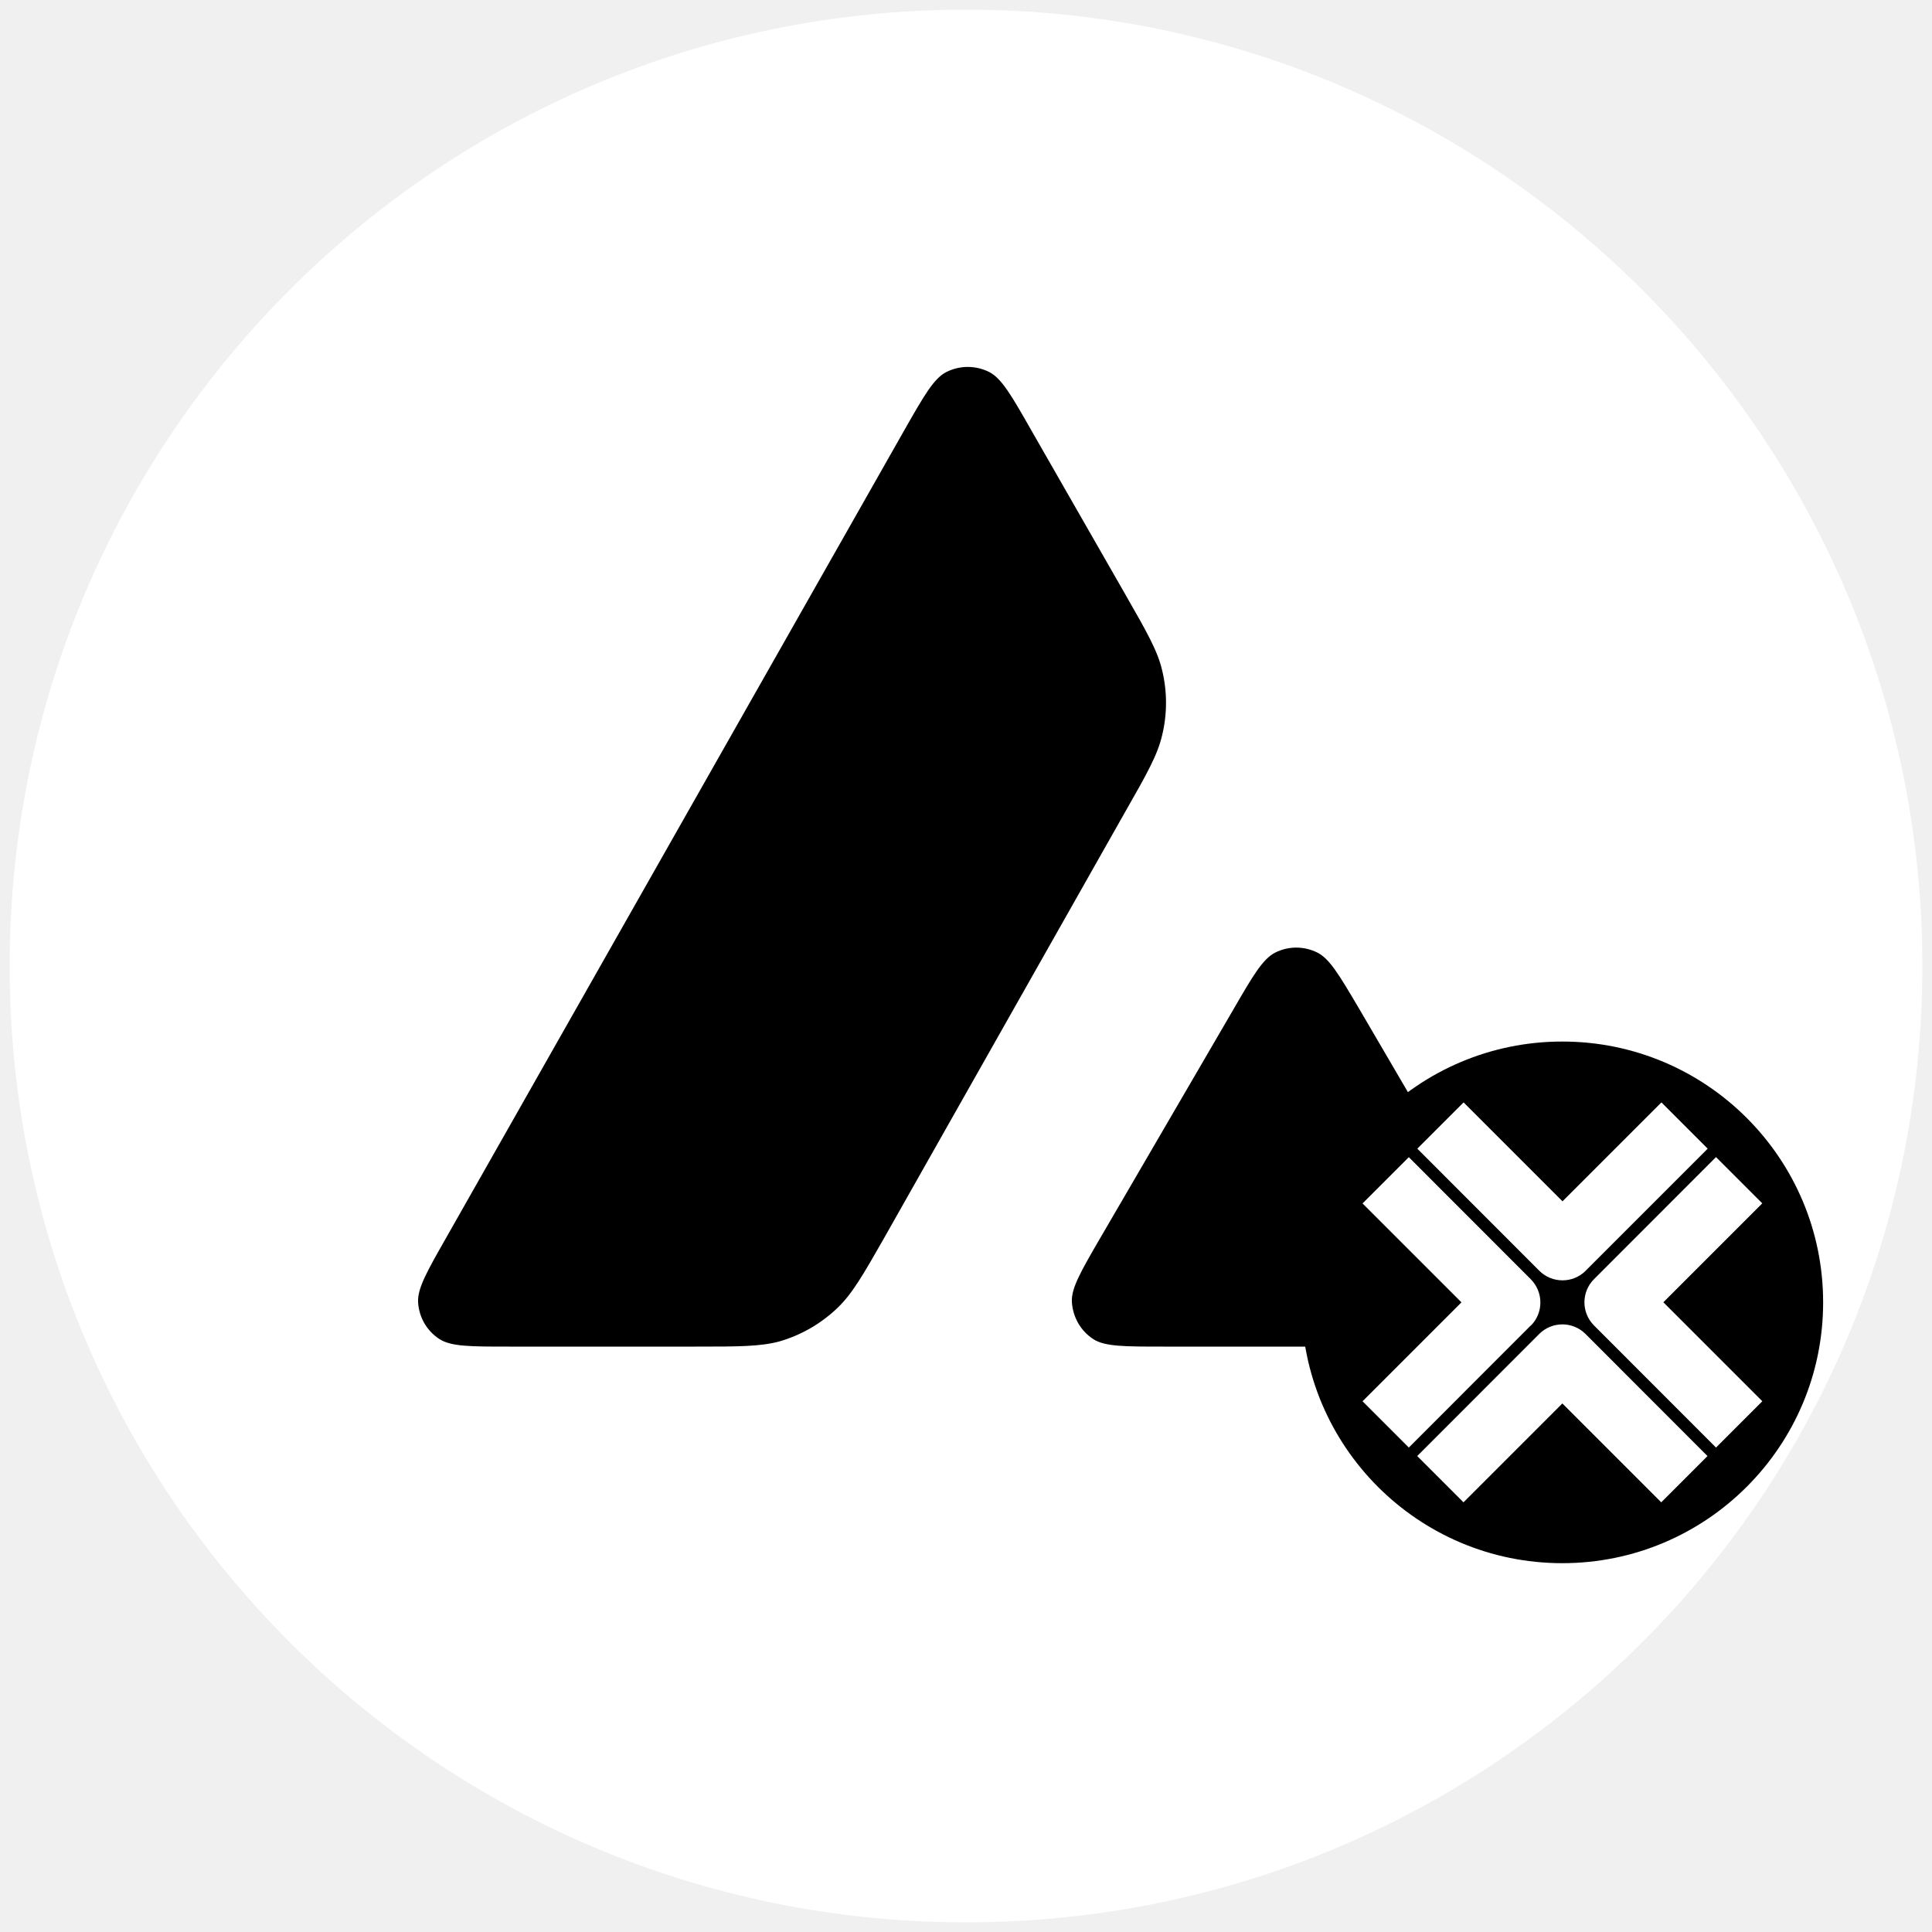
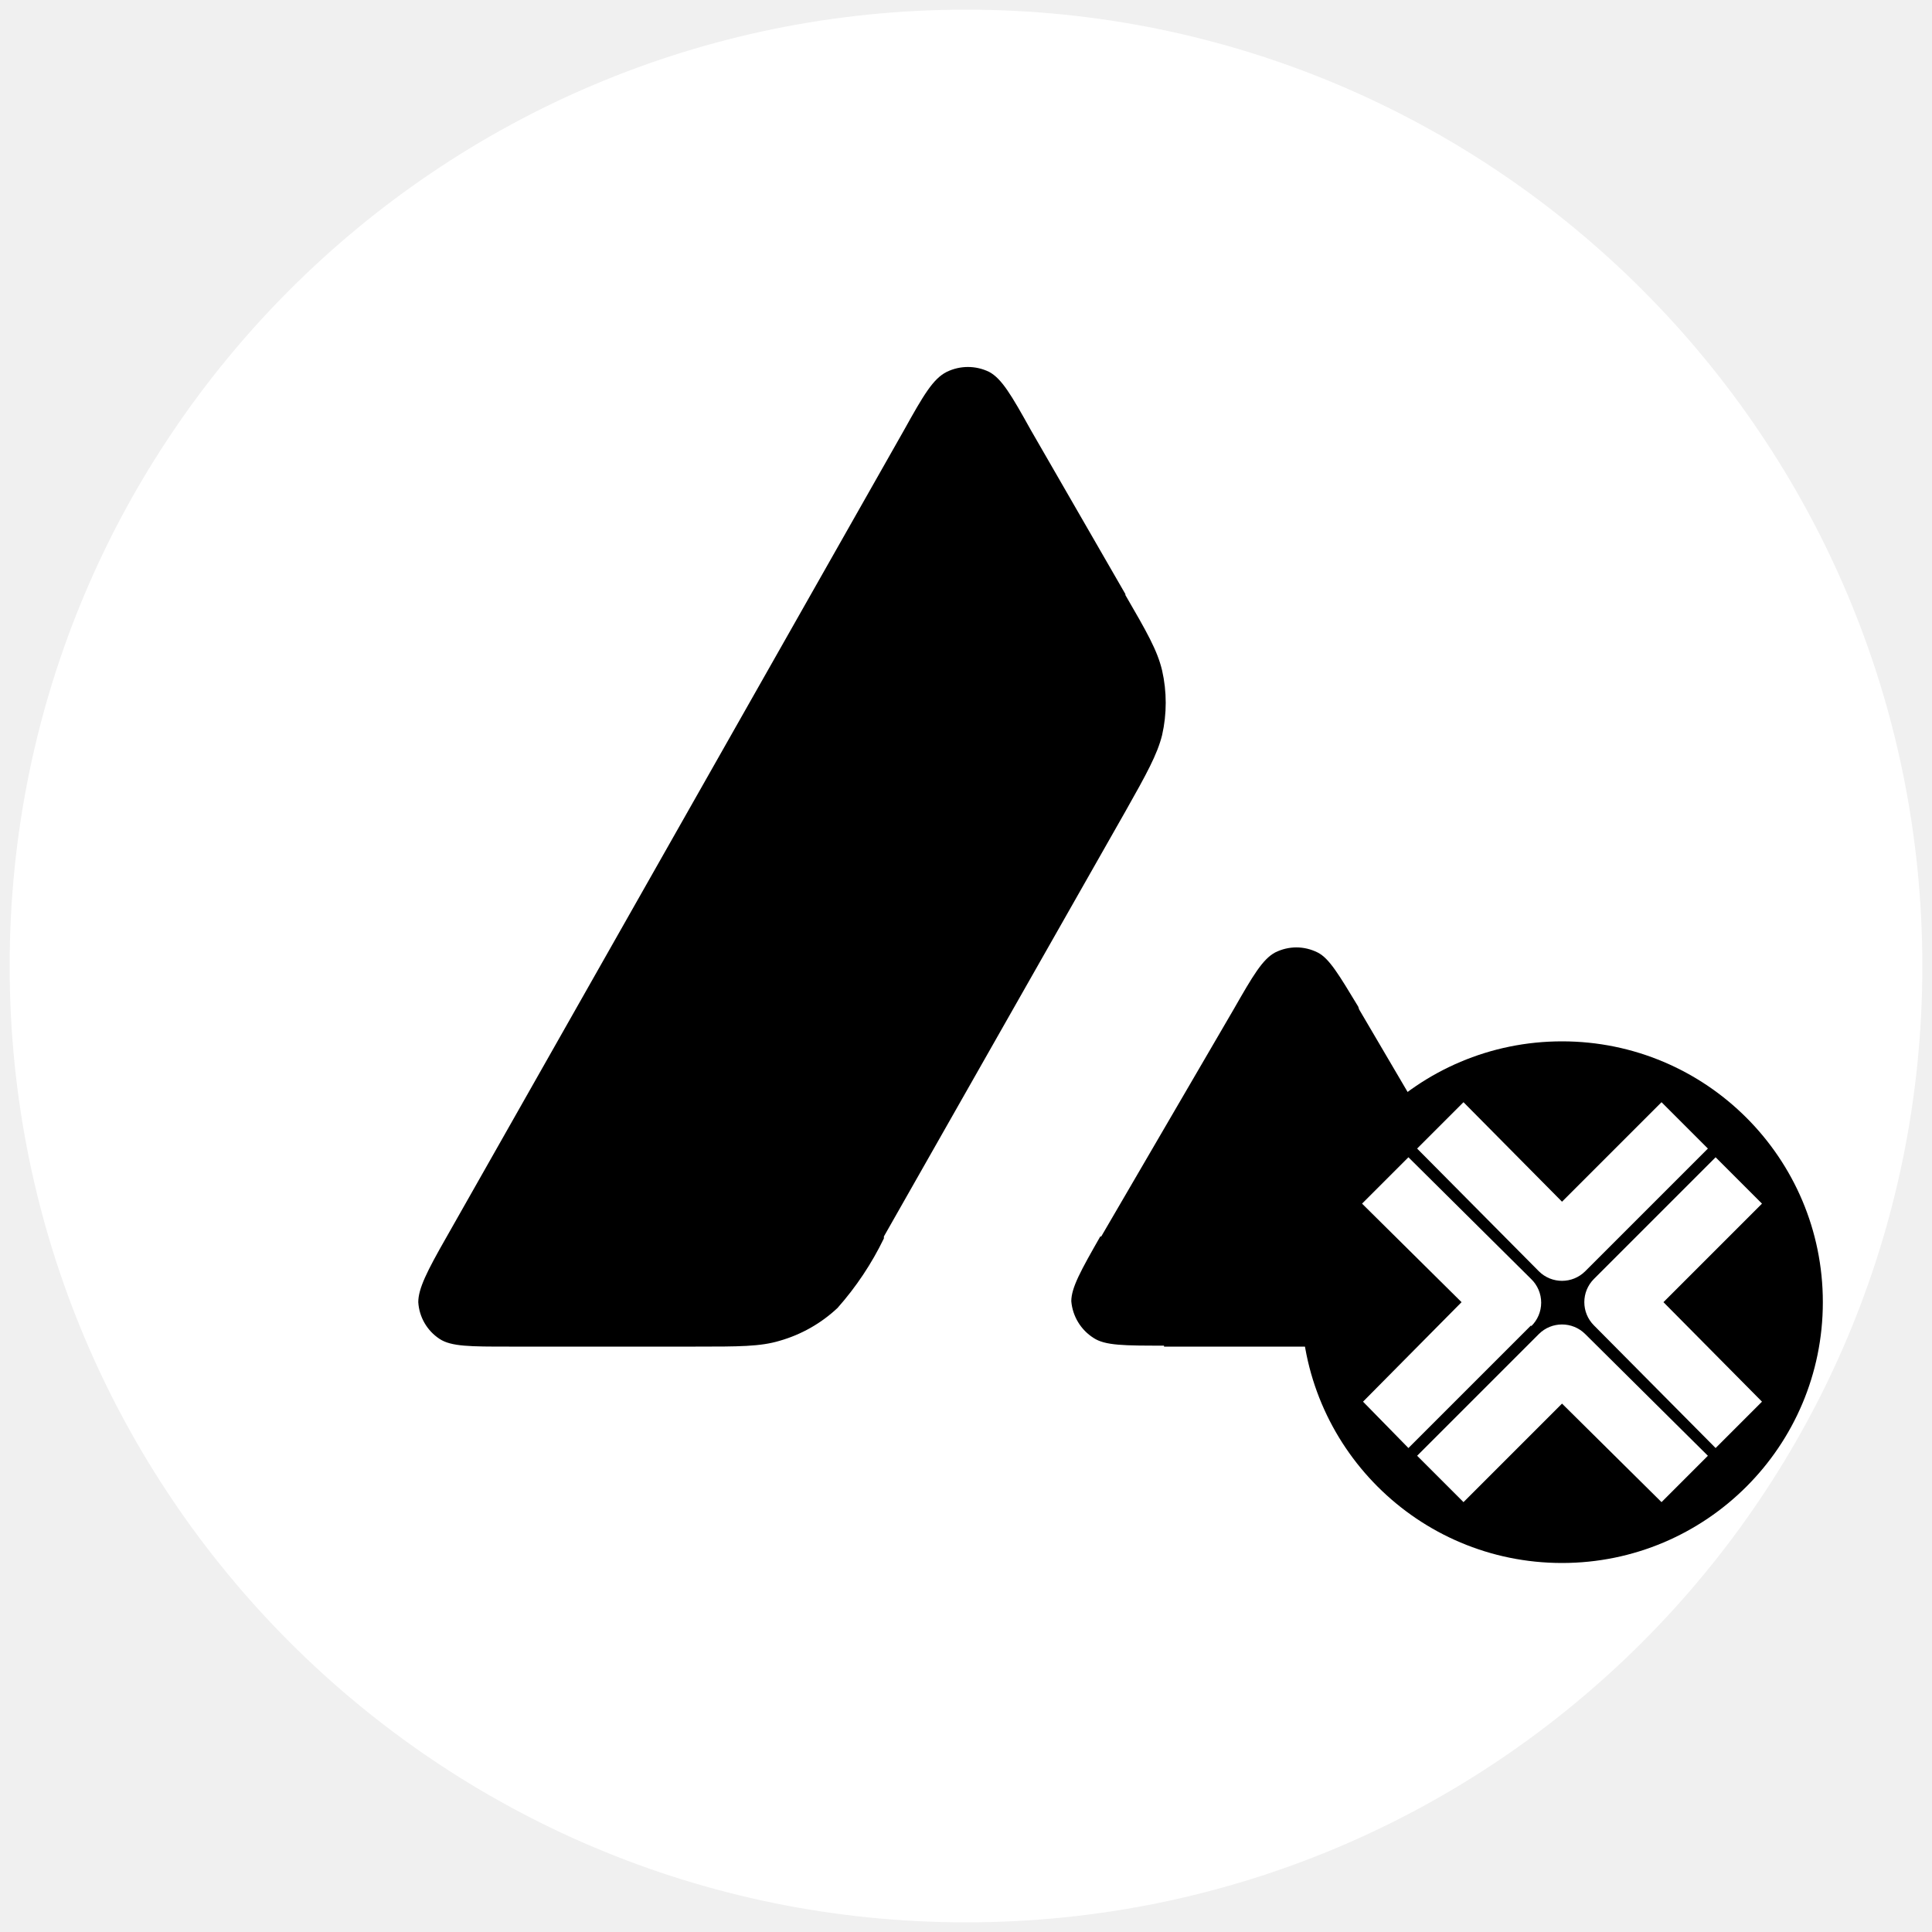
<svg xmlns="http://www.w3.org/2000/svg" viewBox="0 0 200 200">
-   <g id="a">
-     <rect x="38.77" y="34.88" width="122.33" height="111.26" />
-     <path d="m199,100c0,54.68-44.32,99-99,99S1,154.68,1,100,45.33,1,100,1s99,44.33,99,99Zm-127.05,39.4h-19.21c-4.04,0-6.03,0-7.25-.78-1.31-.85-2.12-2.26-2.21-3.82-.07-1.43.92-3.18,2.92-6.69l47.44-83.62c2.02-3.55,3.04-5.33,4.33-5.98,1.39-.7,3.04-.7,4.43,0,1.29.66,2.31,2.43,4.33,5.98l9.75,17.02.05.09c2.18,3.81,3.29,5.74,3.77,7.77.54,2.21.54,4.55,0,6.76-.48,2.04-1.58,3.99-3.79,7.86l-24.92,44.05-.06.11c-2.19,3.84-3.31,5.79-4.85,7.26-1.68,1.6-3.69,2.77-5.91,3.43-2.02.56-4.28.56-8.81.56h-.02Zm48.52,0h27.53c4.06,0,6.11,0,7.32-.8,1.31-.85,2.14-2.29,2.21-3.84.07-1.39-.91-3.07-2.82-6.37l-.2-.34-13.79-23.59-.16-.27c-1.94-3.28-2.92-4.93-4.17-5.57-1.39-.7-3.02-.7-4.4,0-1.27.66-2.29,2.38-4.3,5.86l-13.74,23.59-.05.08c-2.01,3.47-3.02,5.21-2.94,6.63.1,1.56.9,2.99,2.21,3.84,1.19.78,3.24.78,7.29.78Z" style="fill:#fff; fill-rule:evenodd;" />
-   </g>
-   <g id="b">
-     <circle cx="161.73" cy="134.82" r="27" />
-     <path d="m164.14,131.55l12.64-12.64-4.79-4.79-10.24,10.24-10.24-10.24-4.79,4.79,12.63,12.64c.66.66,1.53.99,2.4.99s1.73-.33,2.4-.99Zm18.29,13.5l-10.24-10.24,10.24-10.24-4.79-4.79-12.63,12.64c-1.32,1.32-1.32,3.47,0,4.79l12.63,12.64,4.79-4.79h0Zm-20.7.23l10.24,10.24,4.79-4.79-12.63-12.64c-1.32-1.32-3.47-1.32-4.79,0l-12.63,12.64,4.79,4.79,10.24-10.24h0Zm-3.26-8.05c.64-.64.99-1.5.99-2.4s-.36-1.76-.99-2.4l-12.63-12.64-4.79,4.79,10.24,10.24-10.24,10.24,4.79,4.79,12.63-12.64h0Z" style="fill:#fff;" />
-   </g>
+   <path d="M38.8 34.9h122.3v111.3H38.8z" />
+   <path fill="#fff" fill-rule="evenodd" d="M199 100a99 99 0 1 1-198 0 99 99 0 0 1 198 0ZM72 139.4H52.7c-4 0-6 0-7.2-.8a4.9 4.9 0 0 1-2.2-3.8c0-1.4.9-3.2 2.9-6.7l47.4-83.6c2-3.6 3-5.3 4.4-6a5 5 0 0 1 4.4 0c1.3.7 2.3 2.4 4.3 6l9.8 17v.1c2.2 3.8 3.3 5.7 3.8 7.8.5 2.2.5 4.5 0 6.7-.5 2-1.6 4-3.8 7.9l-25 44v.2a31.6 31.6 0 0 1-4.8 7.2 14.6 14.6 0 0 1-6 3.4c-2 .6-4.2.6-8.7.6Zm48.5 0H148c4 0 6.1 0 7.3-.8a4.9 4.9 0 0 0 2.2-3.8c.1-1.4-.9-3.1-2.8-6.4l-.2-.4-13.8-23.5-.1-.3c-2-3.3-3-5-4.2-5.6-1.4-.7-3-.7-4.4 0-1.3.7-2.3 2.4-4.3 5.9L114 128h-.1c-2 3.5-3 5.3-3 6.7a5 5 0 0 0 2.3 3.8c1.2.8 3.2.8 7.3.8Z" />
+   <circle cx="161.7" cy="134.8" r="27" />
+   <path fill="#fff" d="m164.1 131.6 12.7-12.7-4.8-4.8-10.3 10.3-10.2-10.3-4.8 4.8 12.6 12.7a3.4 3.4 0 0 0 4.8 0Zm18.3 13.5-10.2-10.3 10.2-10.2-4.8-4.8-12.6 12.6a3.4 3.4 0 0 0 0 4.8l12.6 12.7 4.8-4.8Zm-20.7.2 10.3 10.2 4.8-4.8-12.7-12.6a3.4 3.4 0 0 0-4.8 0l-12.6 12.6 4.8 4.8 10.2-10.2Zm-3.2-8a3.4 3.4 0 0 0 0-4.9l-12.7-12.6-4.8 4.8 10.3 10.2-10.2 10.3 4.7 4.8 12.7-12.7Z" />
</svg>
